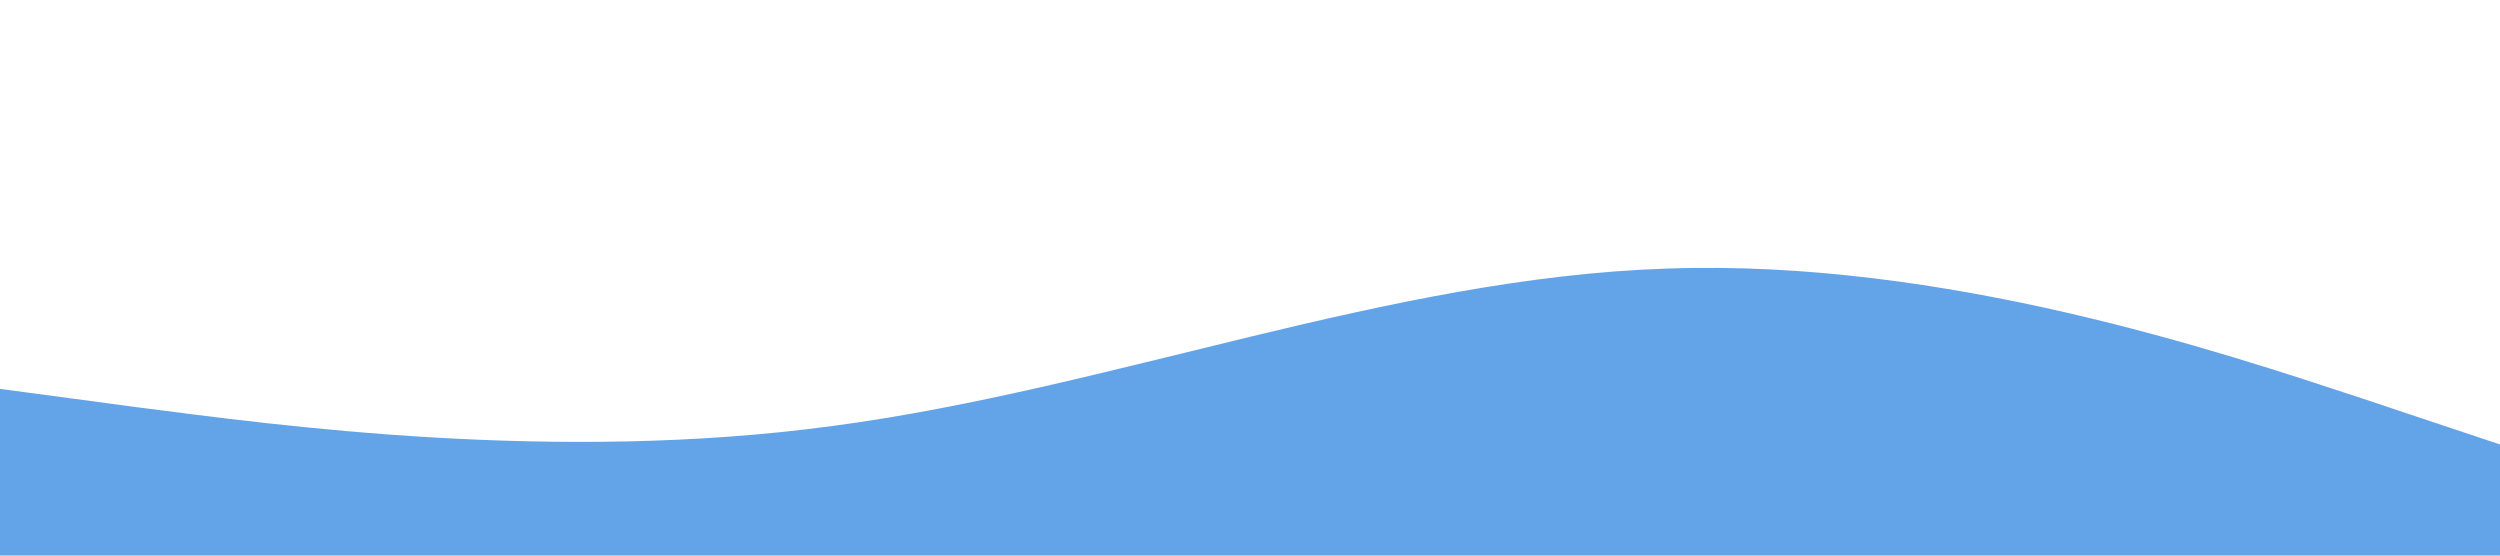
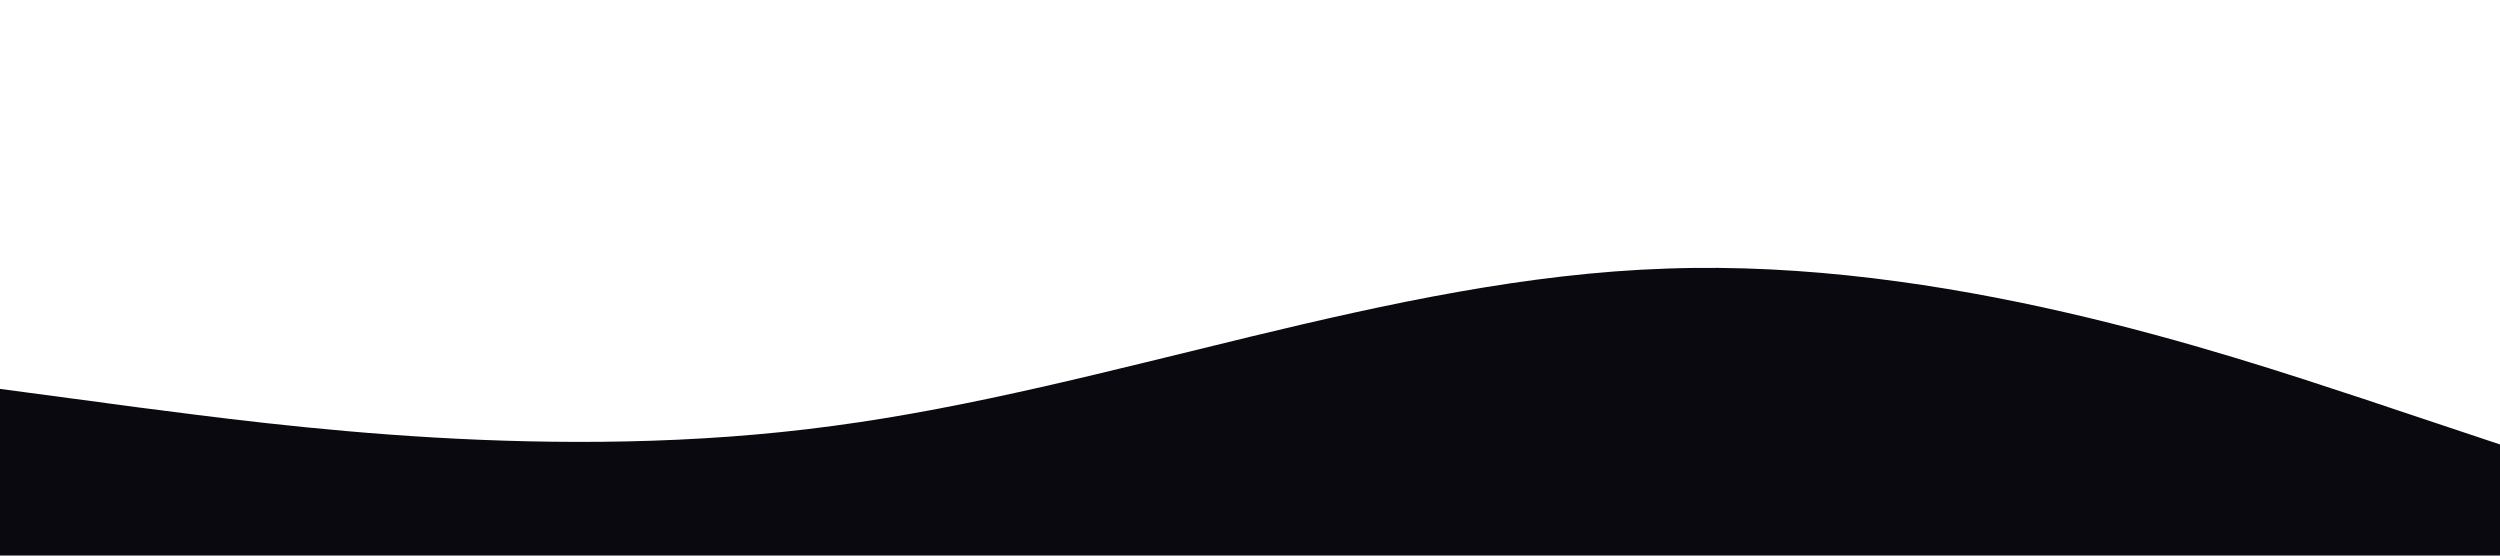
<svg xmlns="http://www.w3.org/2000/svg" viewBox="0 0 1440 320">
-   <path fill="rgb(99, 164, 233)" fill-opacity="1" d="M0,224L80,234.7C160,245,320,267,480,245.3C640,224,800,160,960,154.7C1120,149,1280,203,1360,229.3L1440,256L1440,320L1360,320C1280,320,1120,320,960,320C800,320,640,320,480,320C320,320,160,320,80,320L0,320Z" />
+   <path fill="#0A090F" fill-opacity="1" d="M0,224L80,234.7C160,245,320,267,480,245.3C640,224,800,160,960,154.7C1120,149,1280,203,1360,229.3L1440,256L1440,320L1360,320C1280,320,1120,320,960,320C800,320,640,320,480,320C320,320,160,320,80,320L0,320Z" />
</svg>
